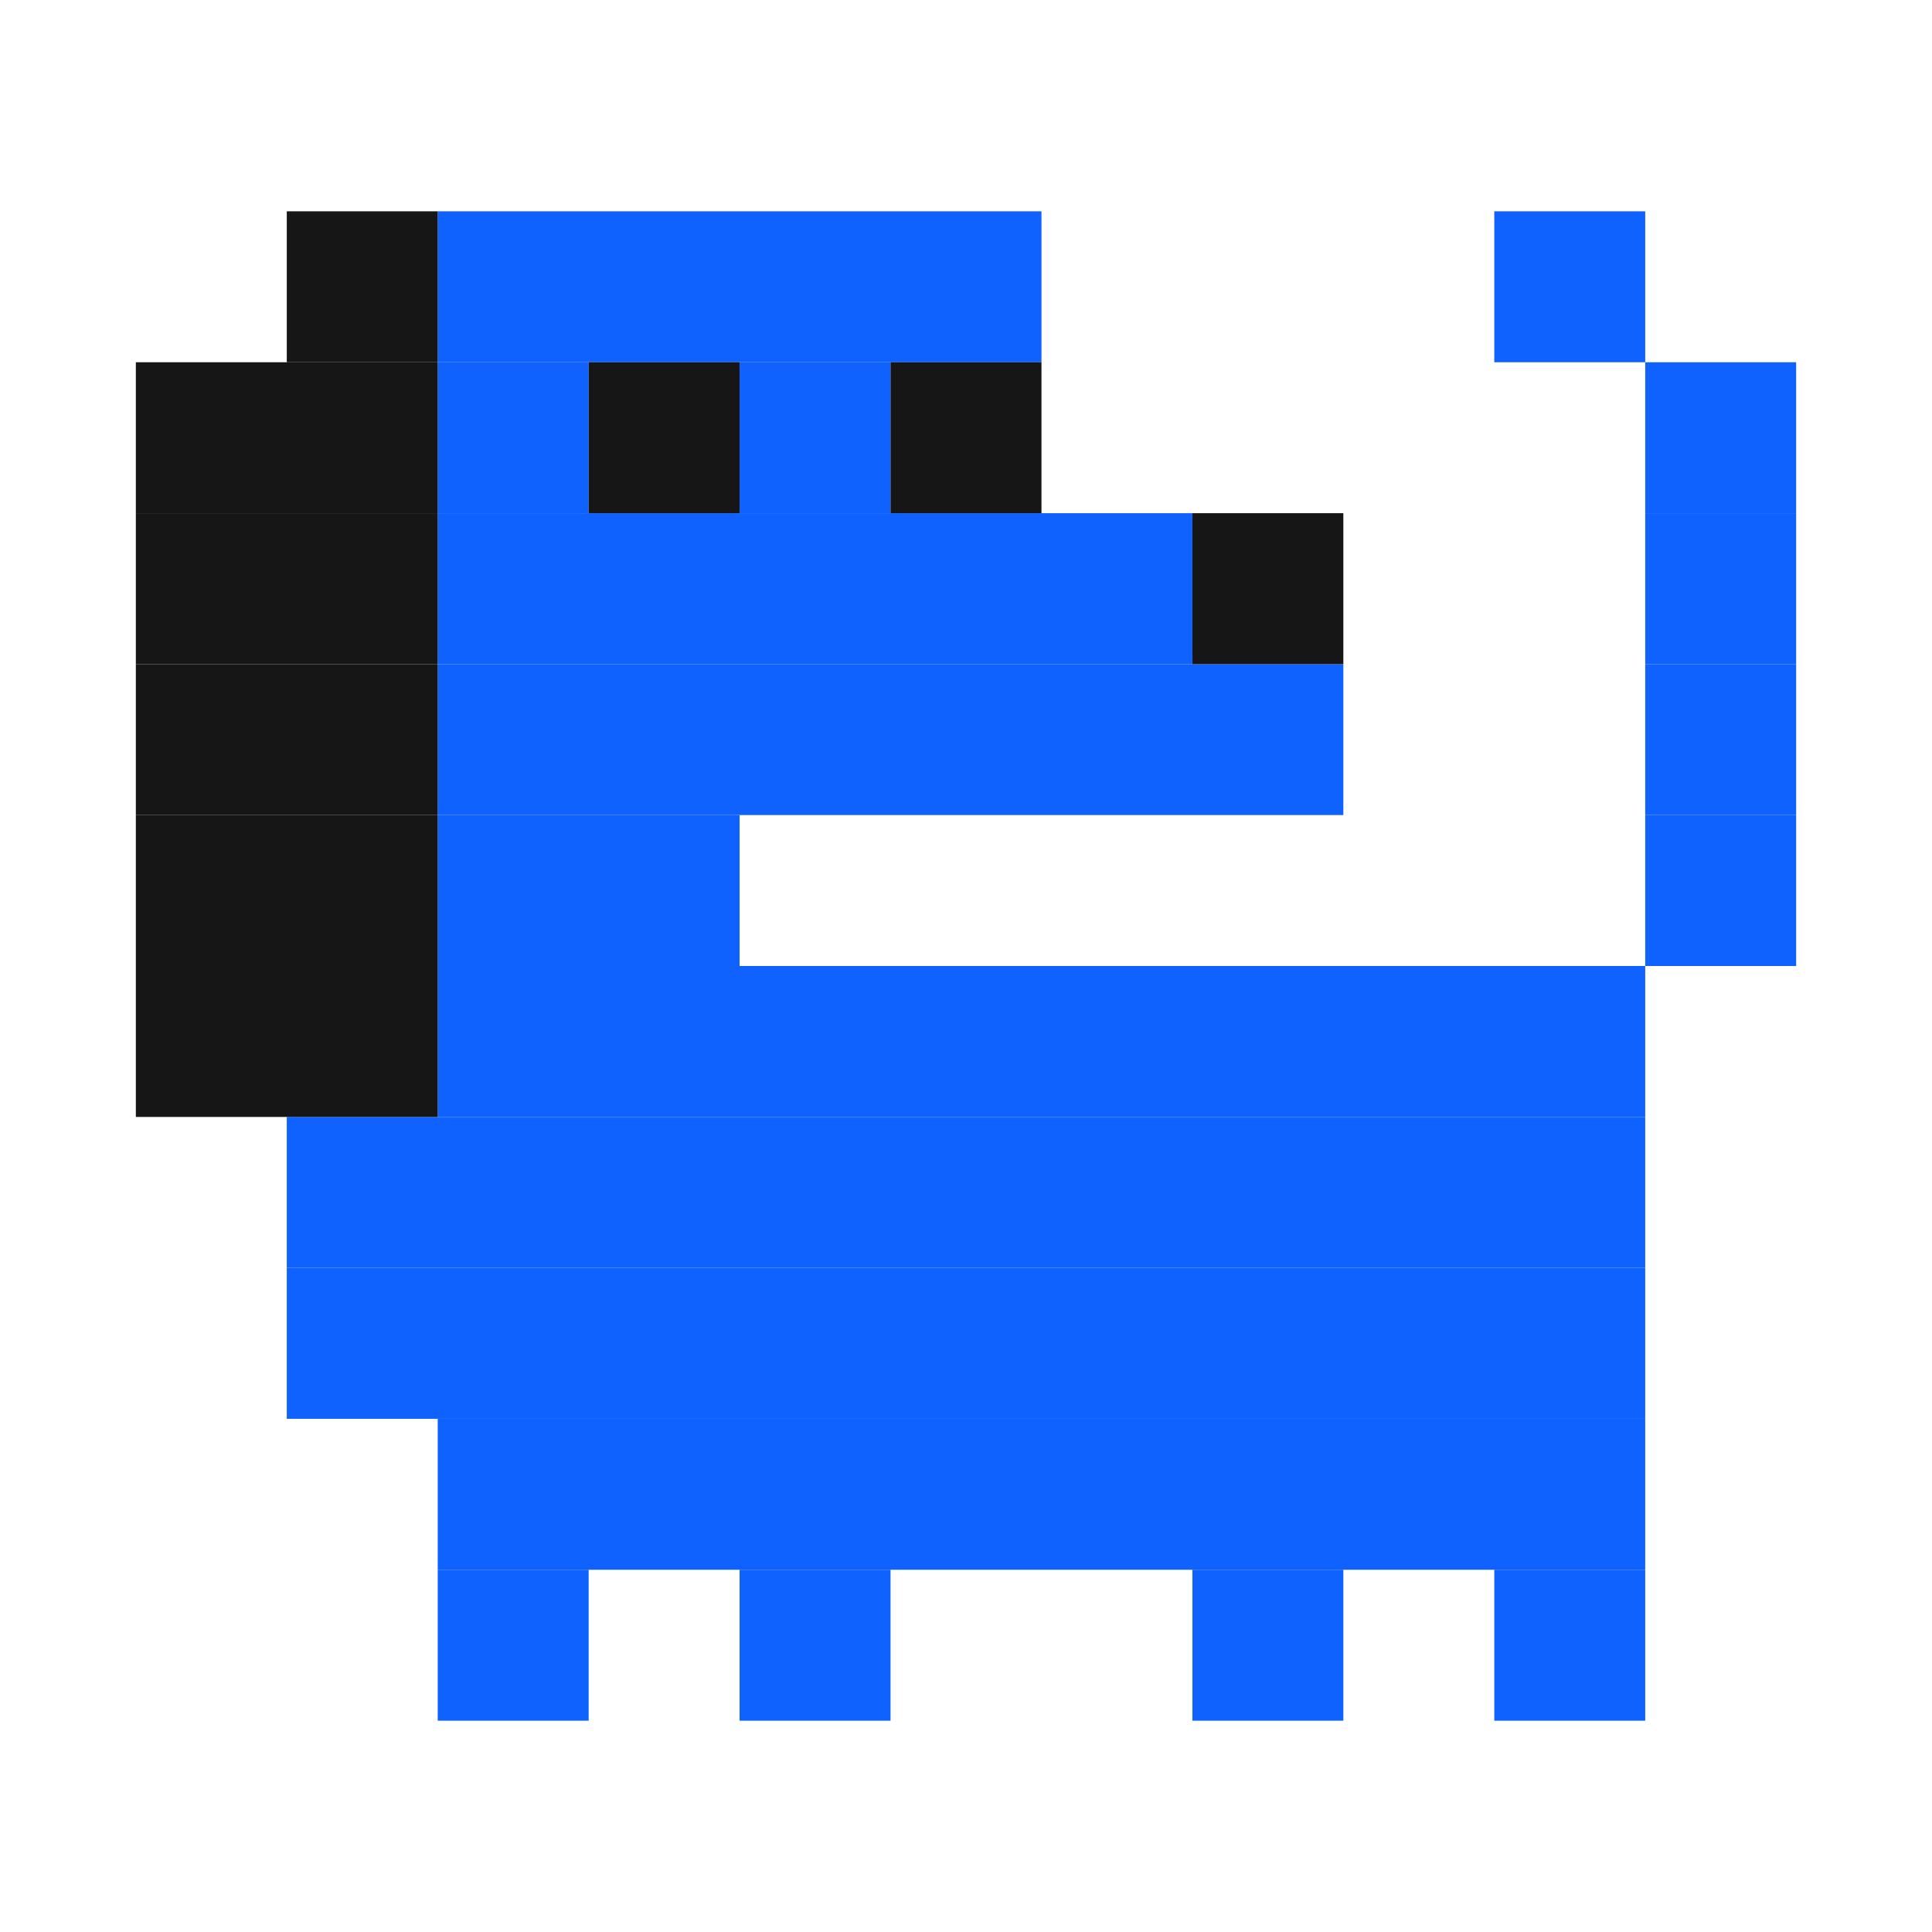
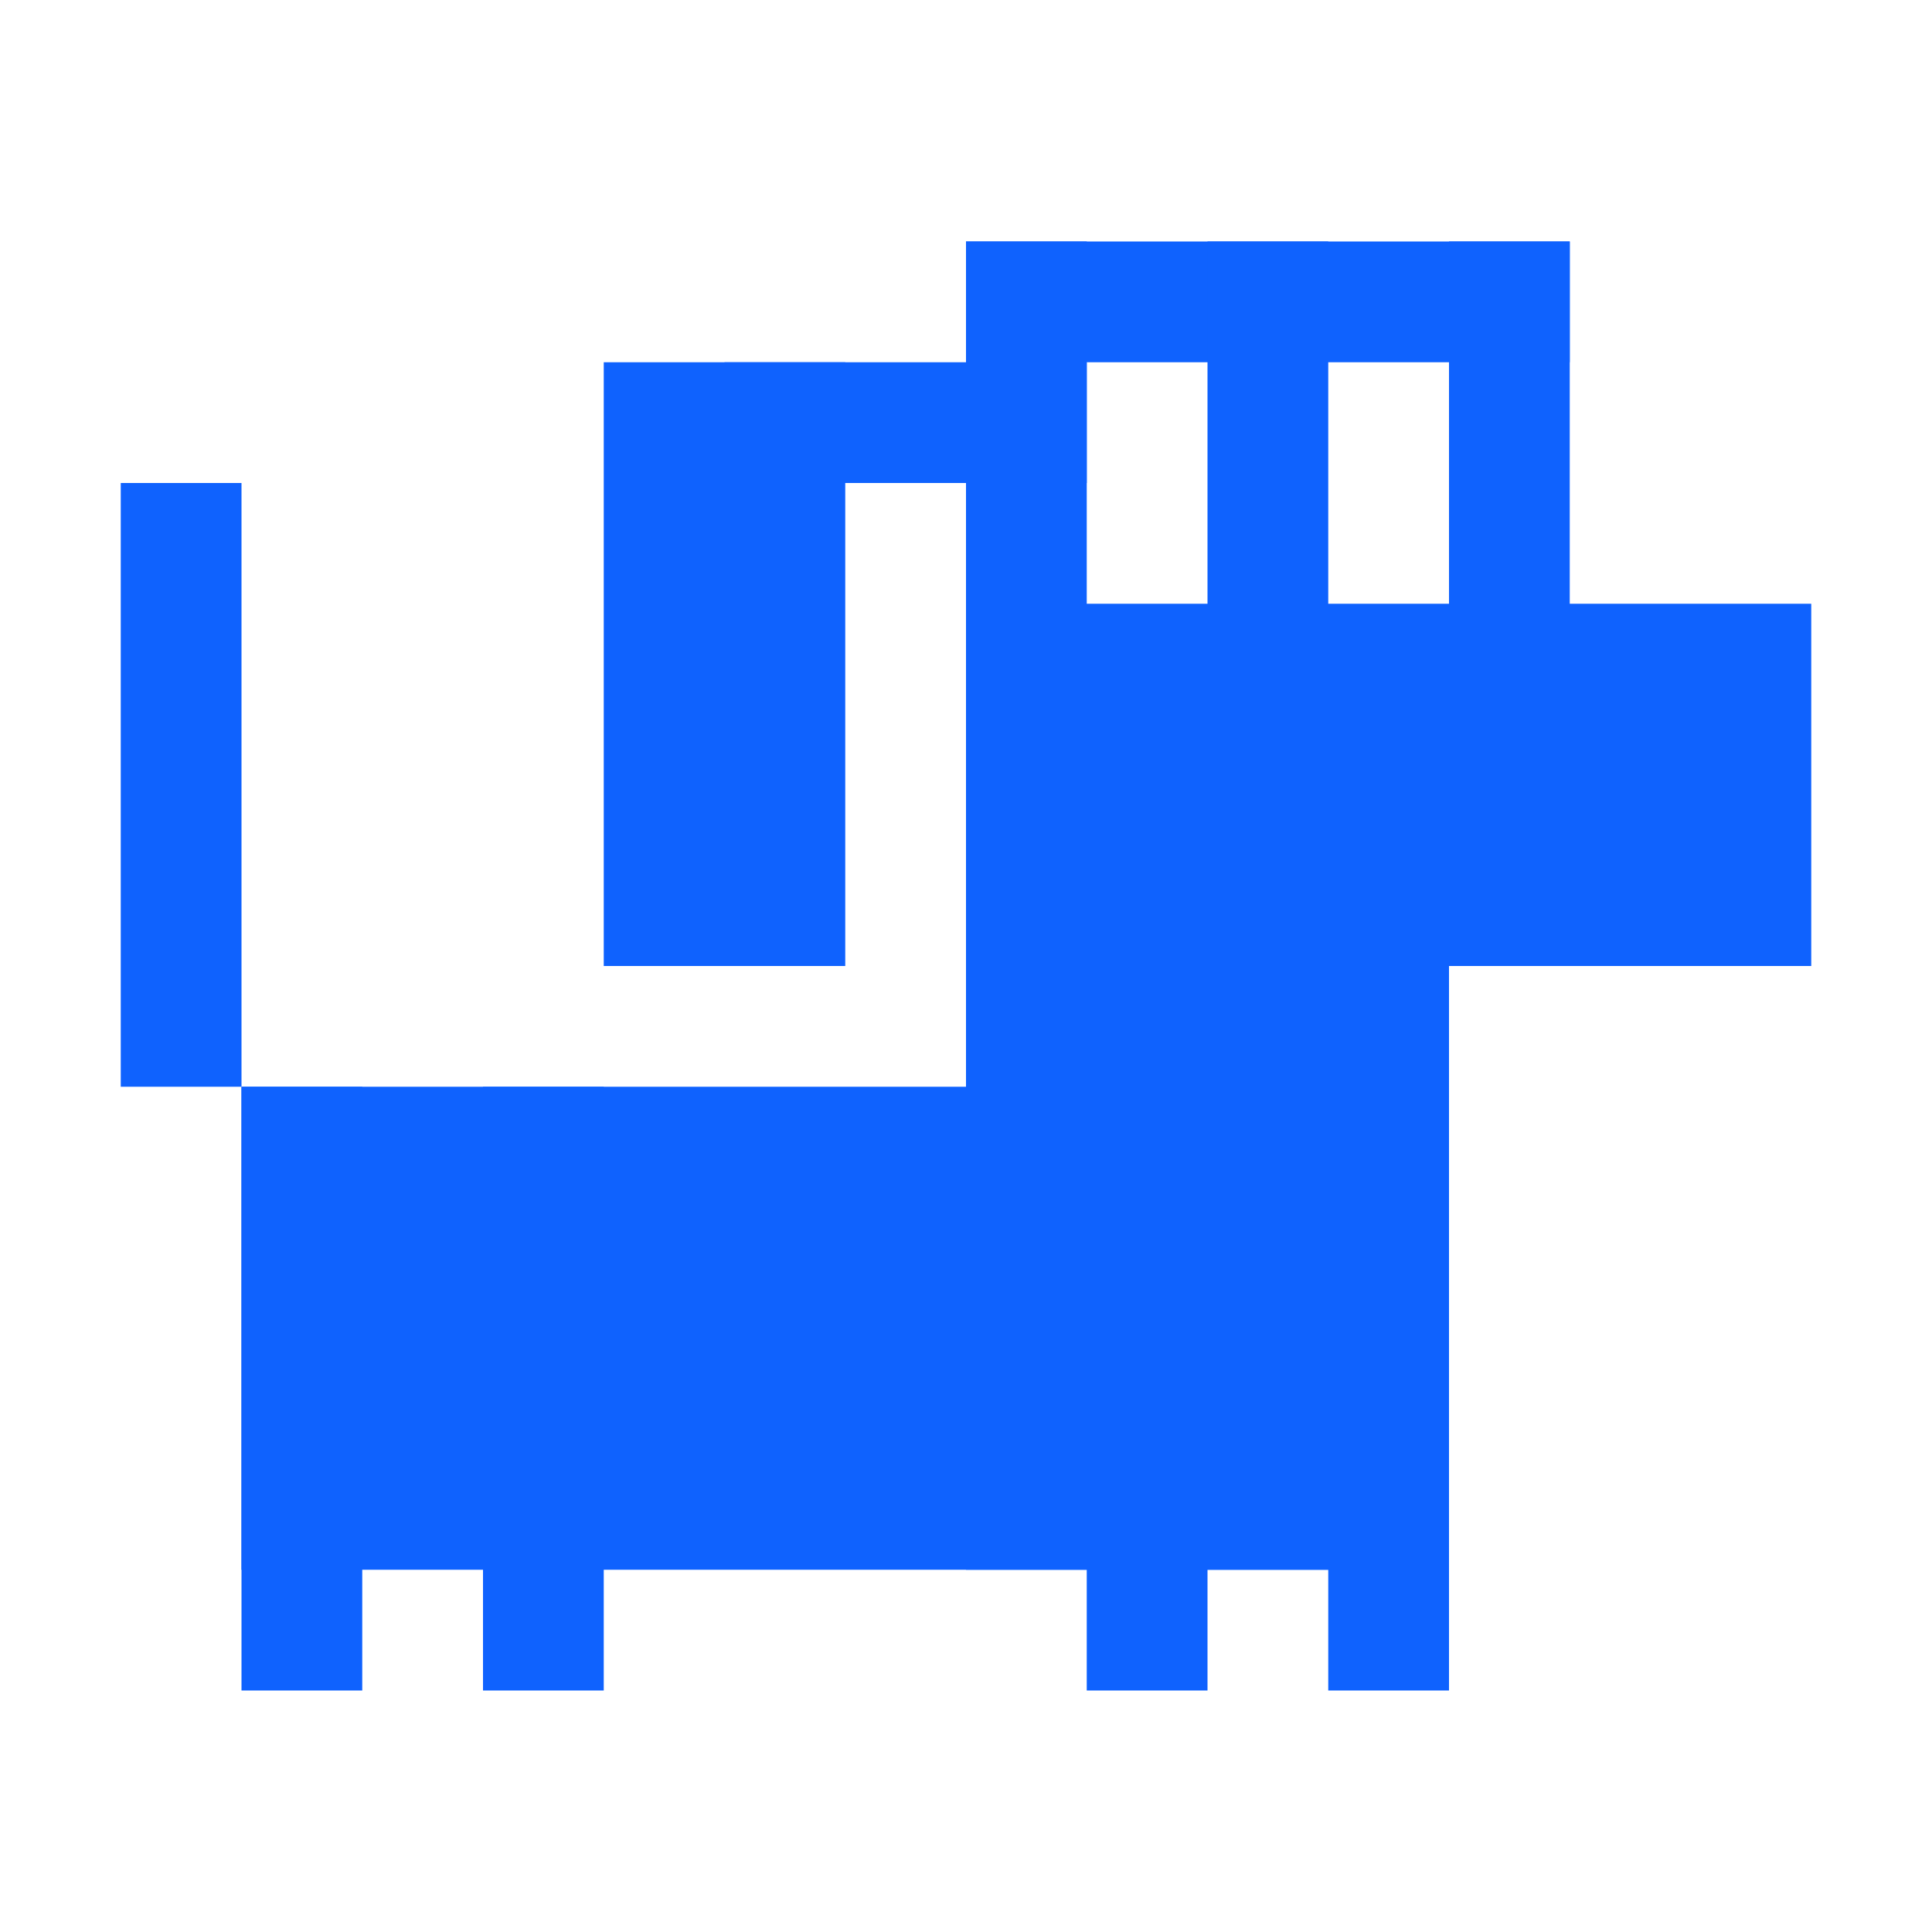
- <svg xmlns="http://www.w3.org/2000/svg" viewBox="0 0 1024 1024" role="img" aria-label="rux-ds">
-   <rect x="232" y="112" width="320" height="80" fill="#0f62fe" />
-   <rect x="792" y="112" width="80" height="80" fill="#0f62fe" />
-   <rect x="232" y="192" width="80" height="80" fill="#0f62fe" />
-   <rect x="392" y="192" width="80" height="80" fill="#0f62fe" />
-   <rect x="872" y="192" width="80" height="80" fill="#0f62fe" />
-   <rect x="232" y="272" width="400" height="80" fill="#0f62fe" />
-   <rect x="872" y="272" width="80" height="80" fill="#0f62fe" />
-   <rect x="232" y="352" width="480" height="80" fill="#0f62fe" />
-   <rect x="872" y="352" width="80" height="80" fill="#0f62fe" />
-   <rect x="232" y="432" width="160" height="80" fill="#0f62fe" />
-   <rect x="872" y="432" width="80" height="80" fill="#0f62fe" />
-   <rect x="232" y="512" width="640" height="80" fill="#0f62fe" />
-   <rect x="152" y="592" width="720" height="80" fill="#0f62fe" />
-   <rect x="152" y="672" width="720" height="80" fill="#0f62fe" />
-   <rect x="232" y="752" width="640" height="80" fill="#0f62fe" />
-   <rect x="232" y="832" width="80" height="80" fill="#0f62fe" />
-   <rect x="392" y="832" width="80" height="80" fill="#0f62fe" />
-   <rect x="632" y="832" width="80" height="80" fill="#0f62fe" />
-   <rect x="792" y="832" width="80" height="80" fill="#0f62fe" />
-   <rect x="152" y="112" width="80" height="80" fill="#161616" />
-   <rect x="72" y="192" width="160" height="80" fill="#161616" />
-   <rect x="72" y="272" width="160" height="80" fill="#161616" />
-   <rect x="72" y="352" width="160" height="80" fill="#161616" />
-   <rect x="72" y="432" width="160" height="80" fill="#161616" />
-   <rect x="72" y="512" width="160" height="80" fill="#161616" />
-   <rect x="312" y="192" width="80" height="80" fill="#161616" />
-   <rect x="472" y="192" width="80" height="80" fill="#161616" />
-   <rect x="632" y="272" width="80" height="80" fill="#161616" />
+ <svg xmlns="http://www.w3.org/2000/svg" viewBox="0 0 1024 1024" fill="#0f62fe" role="img" aria-label="Rux">
+   <path d="M192 576L128 576L128 896L192 896L192 576Z" />
+   <path d="M64 256L128 256L128 576L64 576L64 256Z" />
+   <path d="M320 576L256 576L256 896L320 896L320 576Z" />
+   <path d="M576 576L640 576L640 896L576 896L576 576Z" />
+   <path d="M704 576L768 576L768 896L704 896L704 576Z" />
+   <path d="M128 576L768 576L768 832L128 832L128 576Z" />
+   <path d="M512 384L768 384L768 832L512 832L512 384Z" />
+   <path d="M512 128L832 128L832 192L512 192L512 128Z" />
+   <path d="M384 192L576 192L576 256L384 256L384 192Z" />
+   <path d="M512 128L576 128L576 448L512 448L512 128Z" />
+   <path d="M640 128L704 128L704 448L640 448L640 128Z" />
+   <path d="M768 128L832 128L832 448L768 448L768 128Z" />
+   <path d="M512 320L960 320L960 512L512 512L512 320Z" />
+   <path d="M320 192L448 192L448 512L320 512L320 192Z" />
</svg>
